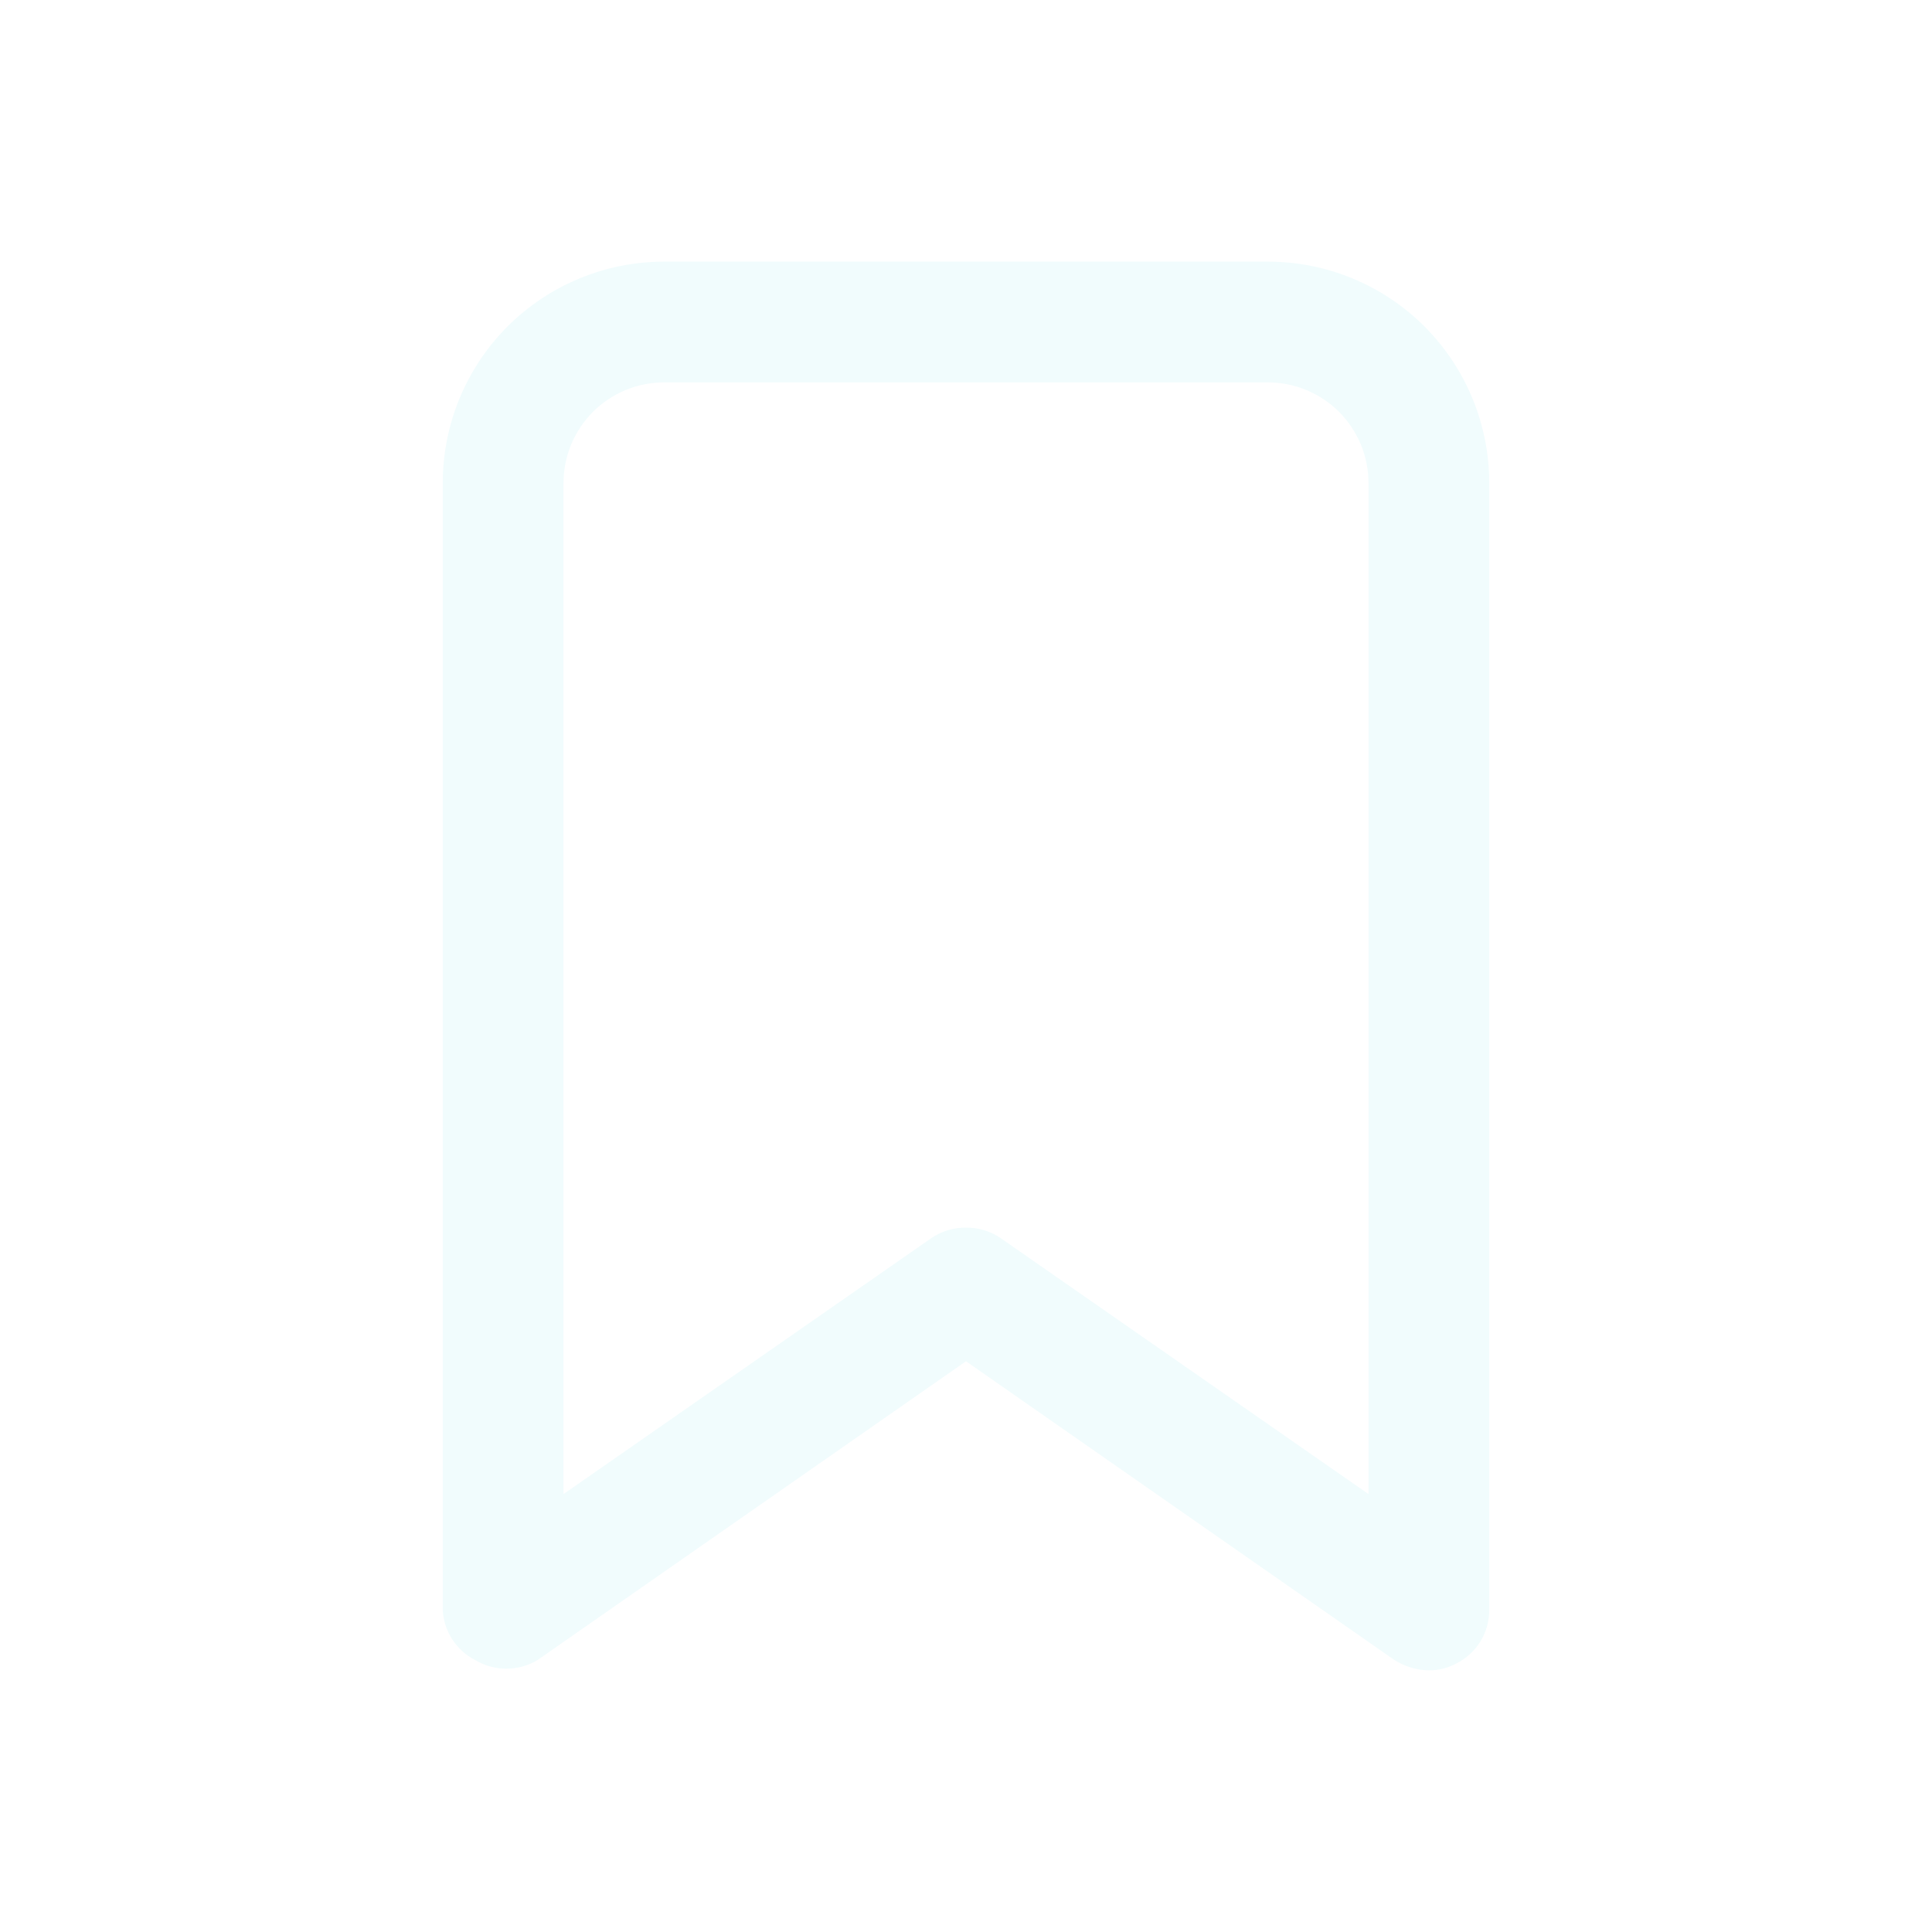
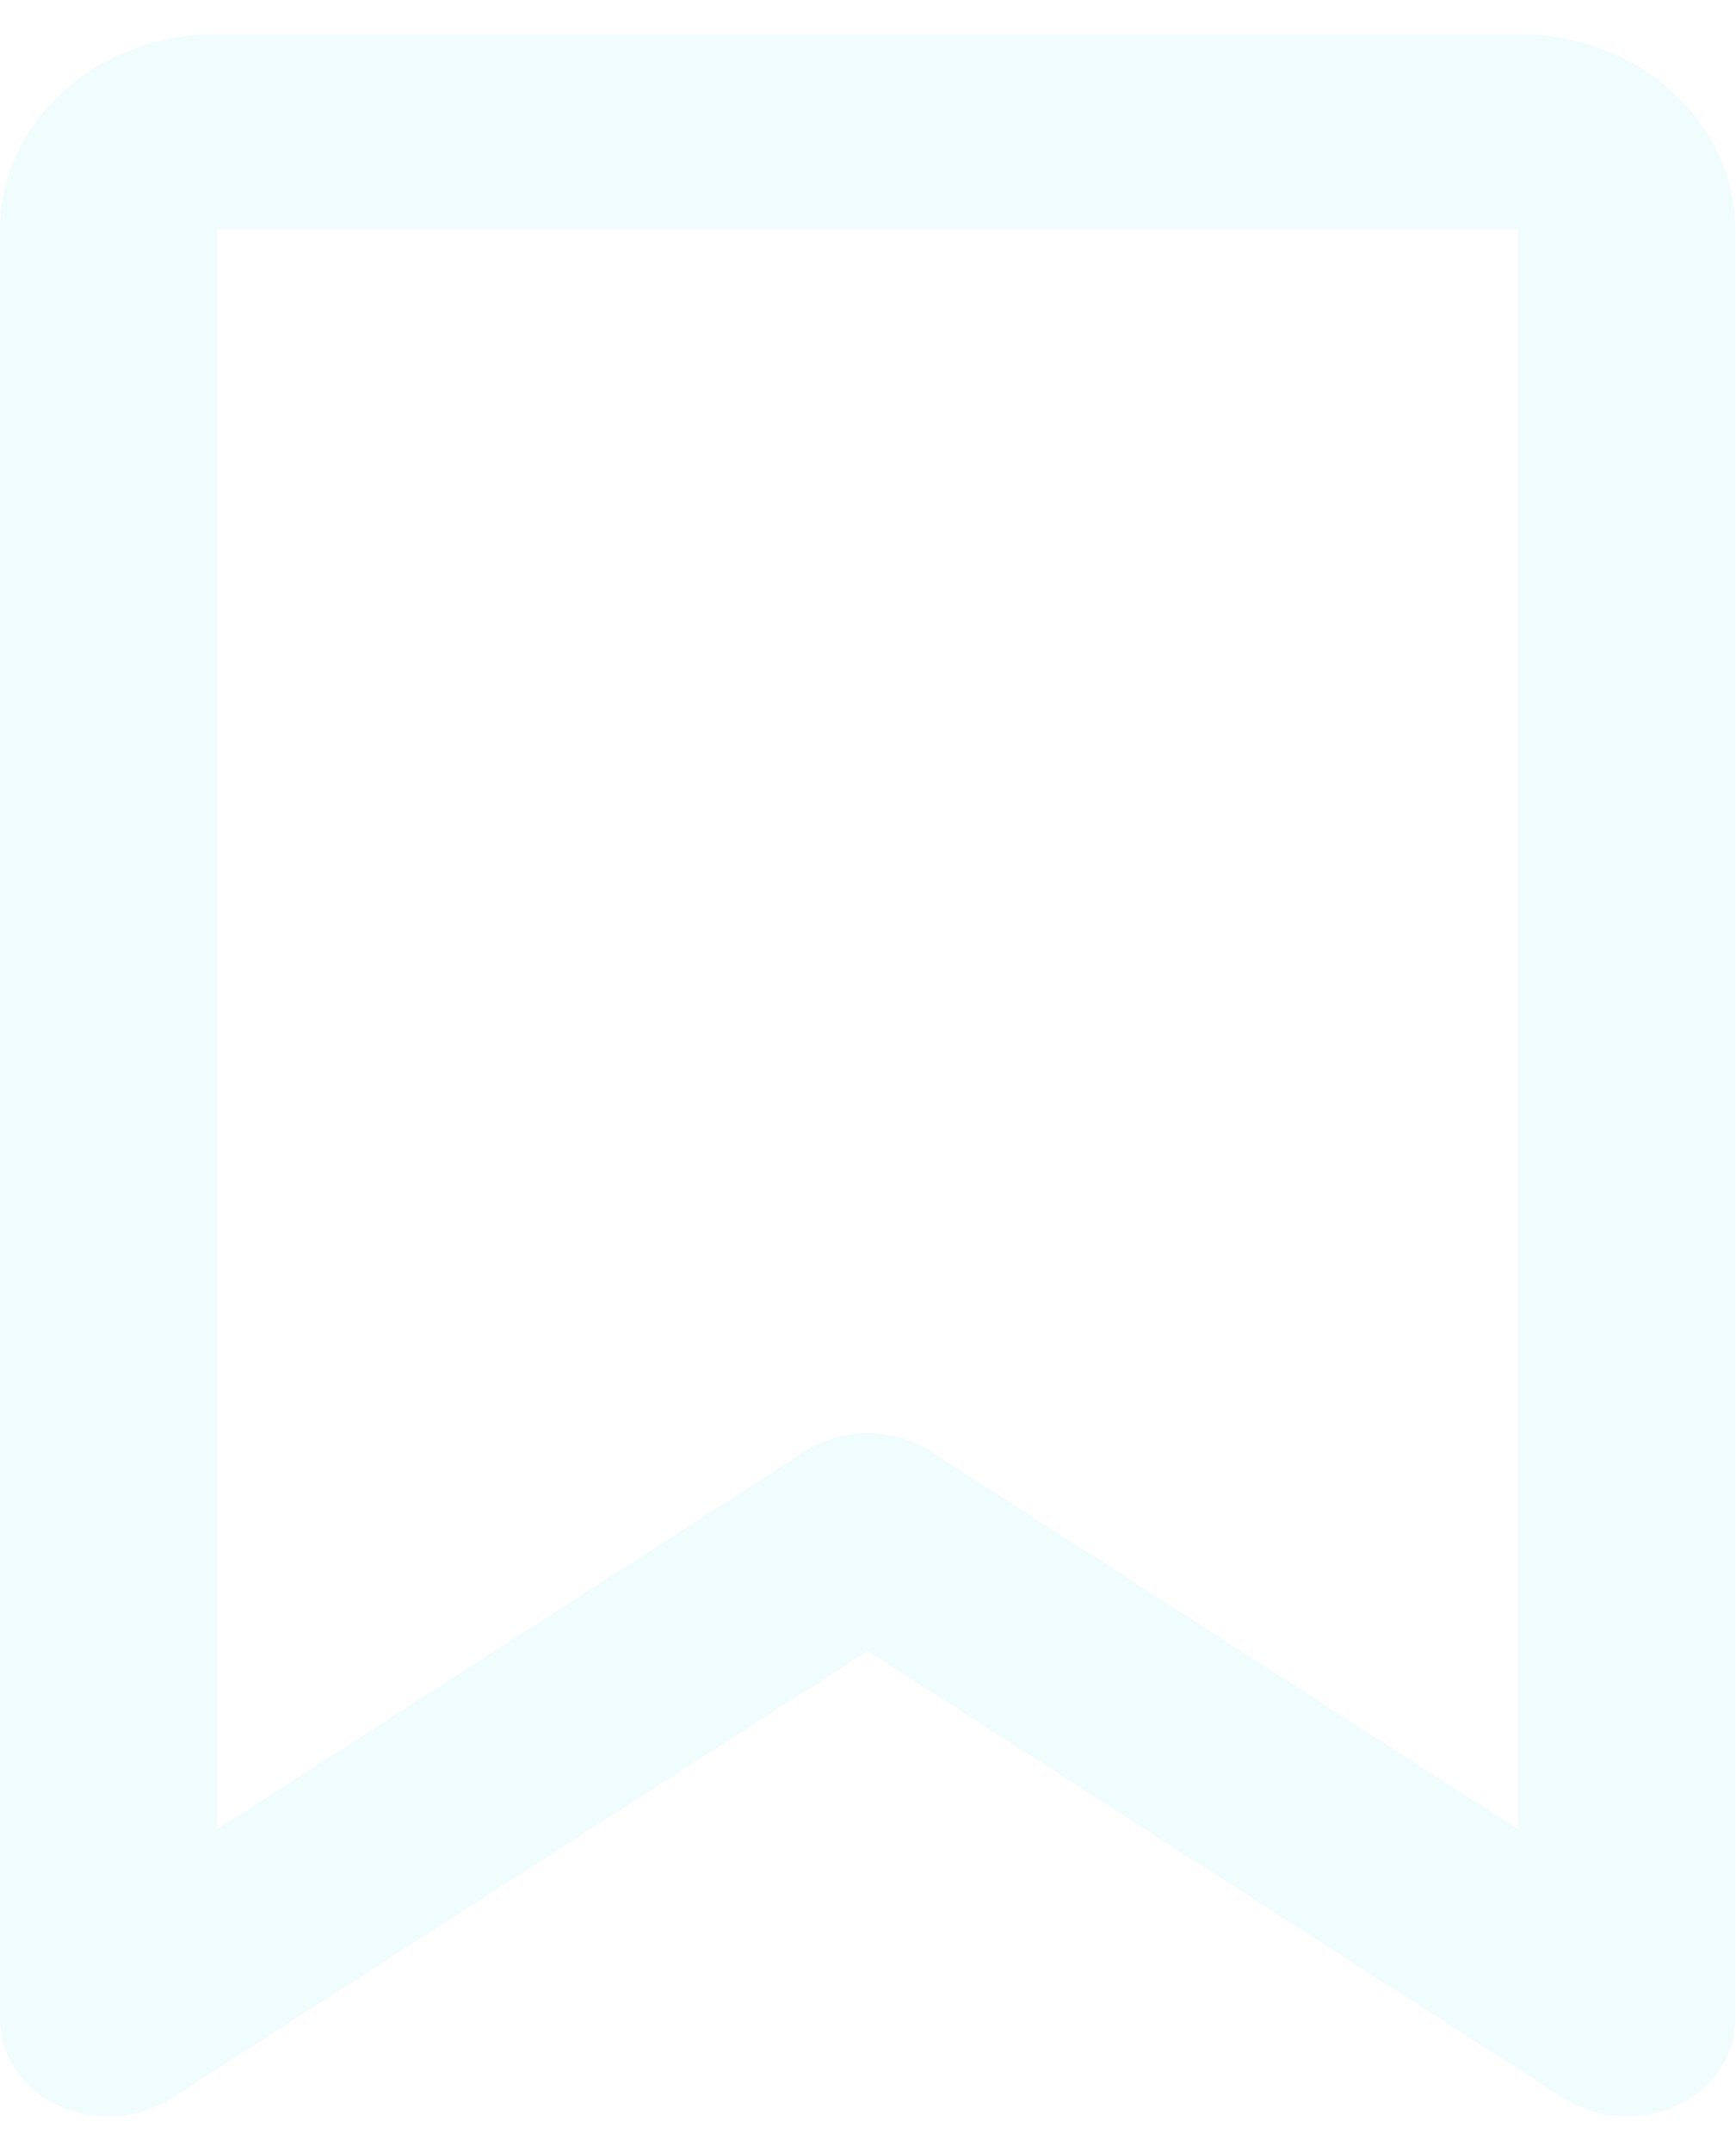
- <svg xmlns="http://www.w3.org/2000/svg" width="840px" height="840px" viewBox="0 0 24 24" fill="none">
-   <g id="SVGRepo_bgCarrier" stroke-width="0" />
-   <g id="SVGRepo_tracerCarrier" stroke-linecap="round" stroke-linejoin="round" />
-   <g id="SVGRepo_iconCarrier">
-     <path d="M17.75 20.75C17.597 20.747 17.449 20.702 17.32 20.62L12 16.91L6.68 20.62C6.562 20.692 6.428 20.729 6.29 20.729C6.152 20.729 6.018 20.692 5.9 20.62C5.785 20.561 5.687 20.472 5.617 20.363C5.547 20.255 5.507 20.129 5.5 20V6C5.5 5.271 5.79 4.571 6.305 4.055C6.821 3.54 7.521 3.25 8.25 3.25H15.75C16.479 3.25 17.179 3.54 17.695 4.055C18.21 4.571 18.5 5.271 18.5 6V20C18.5 20.136 18.463 20.27 18.393 20.386C18.322 20.503 18.221 20.597 18.1 20.66C17.993 20.719 17.872 20.75 17.75 20.75ZM12 15.25C12.153 15.248 12.303 15.294 12.43 15.38L17 18.56V6C17 5.668 16.868 5.351 16.634 5.116C16.399 4.882 16.081 4.75 15.75 4.75H8.25C7.918 4.75 7.601 4.882 7.366 5.116C7.132 5.351 7 5.668 7 6V18.56L11.57 15.38C11.697 15.294 11.847 15.248 12 15.25Z" fill="#F1FCFD" />
-   </g>
+ <svg xmlns="http://www.w3.org/2000/svg" width="25" height="31" viewBox="0 0 25 31" fill="none">
+   <path d="M0 3.304C0 1.751 1.4 0.491 3.125 0.491V3.304V26.355L11.595 20.911C12.135 20.56 12.871 20.56 13.412 20.911L21.875 26.355V3.304H3.125V0.491H21.875C23.6 0.491 25 1.751 25 3.304V29.085C25 29.612 24.674 30.093 24.154 30.333C23.633 30.573 23.008 30.532 22.533 30.227L12.5 23.782L2.467 30.227C1.992 30.532 1.367 30.573 0.846 30.333C0.326 30.093 0 29.612 0 29.085V3.304Z" fill="#F1FCFD" />
</svg>
